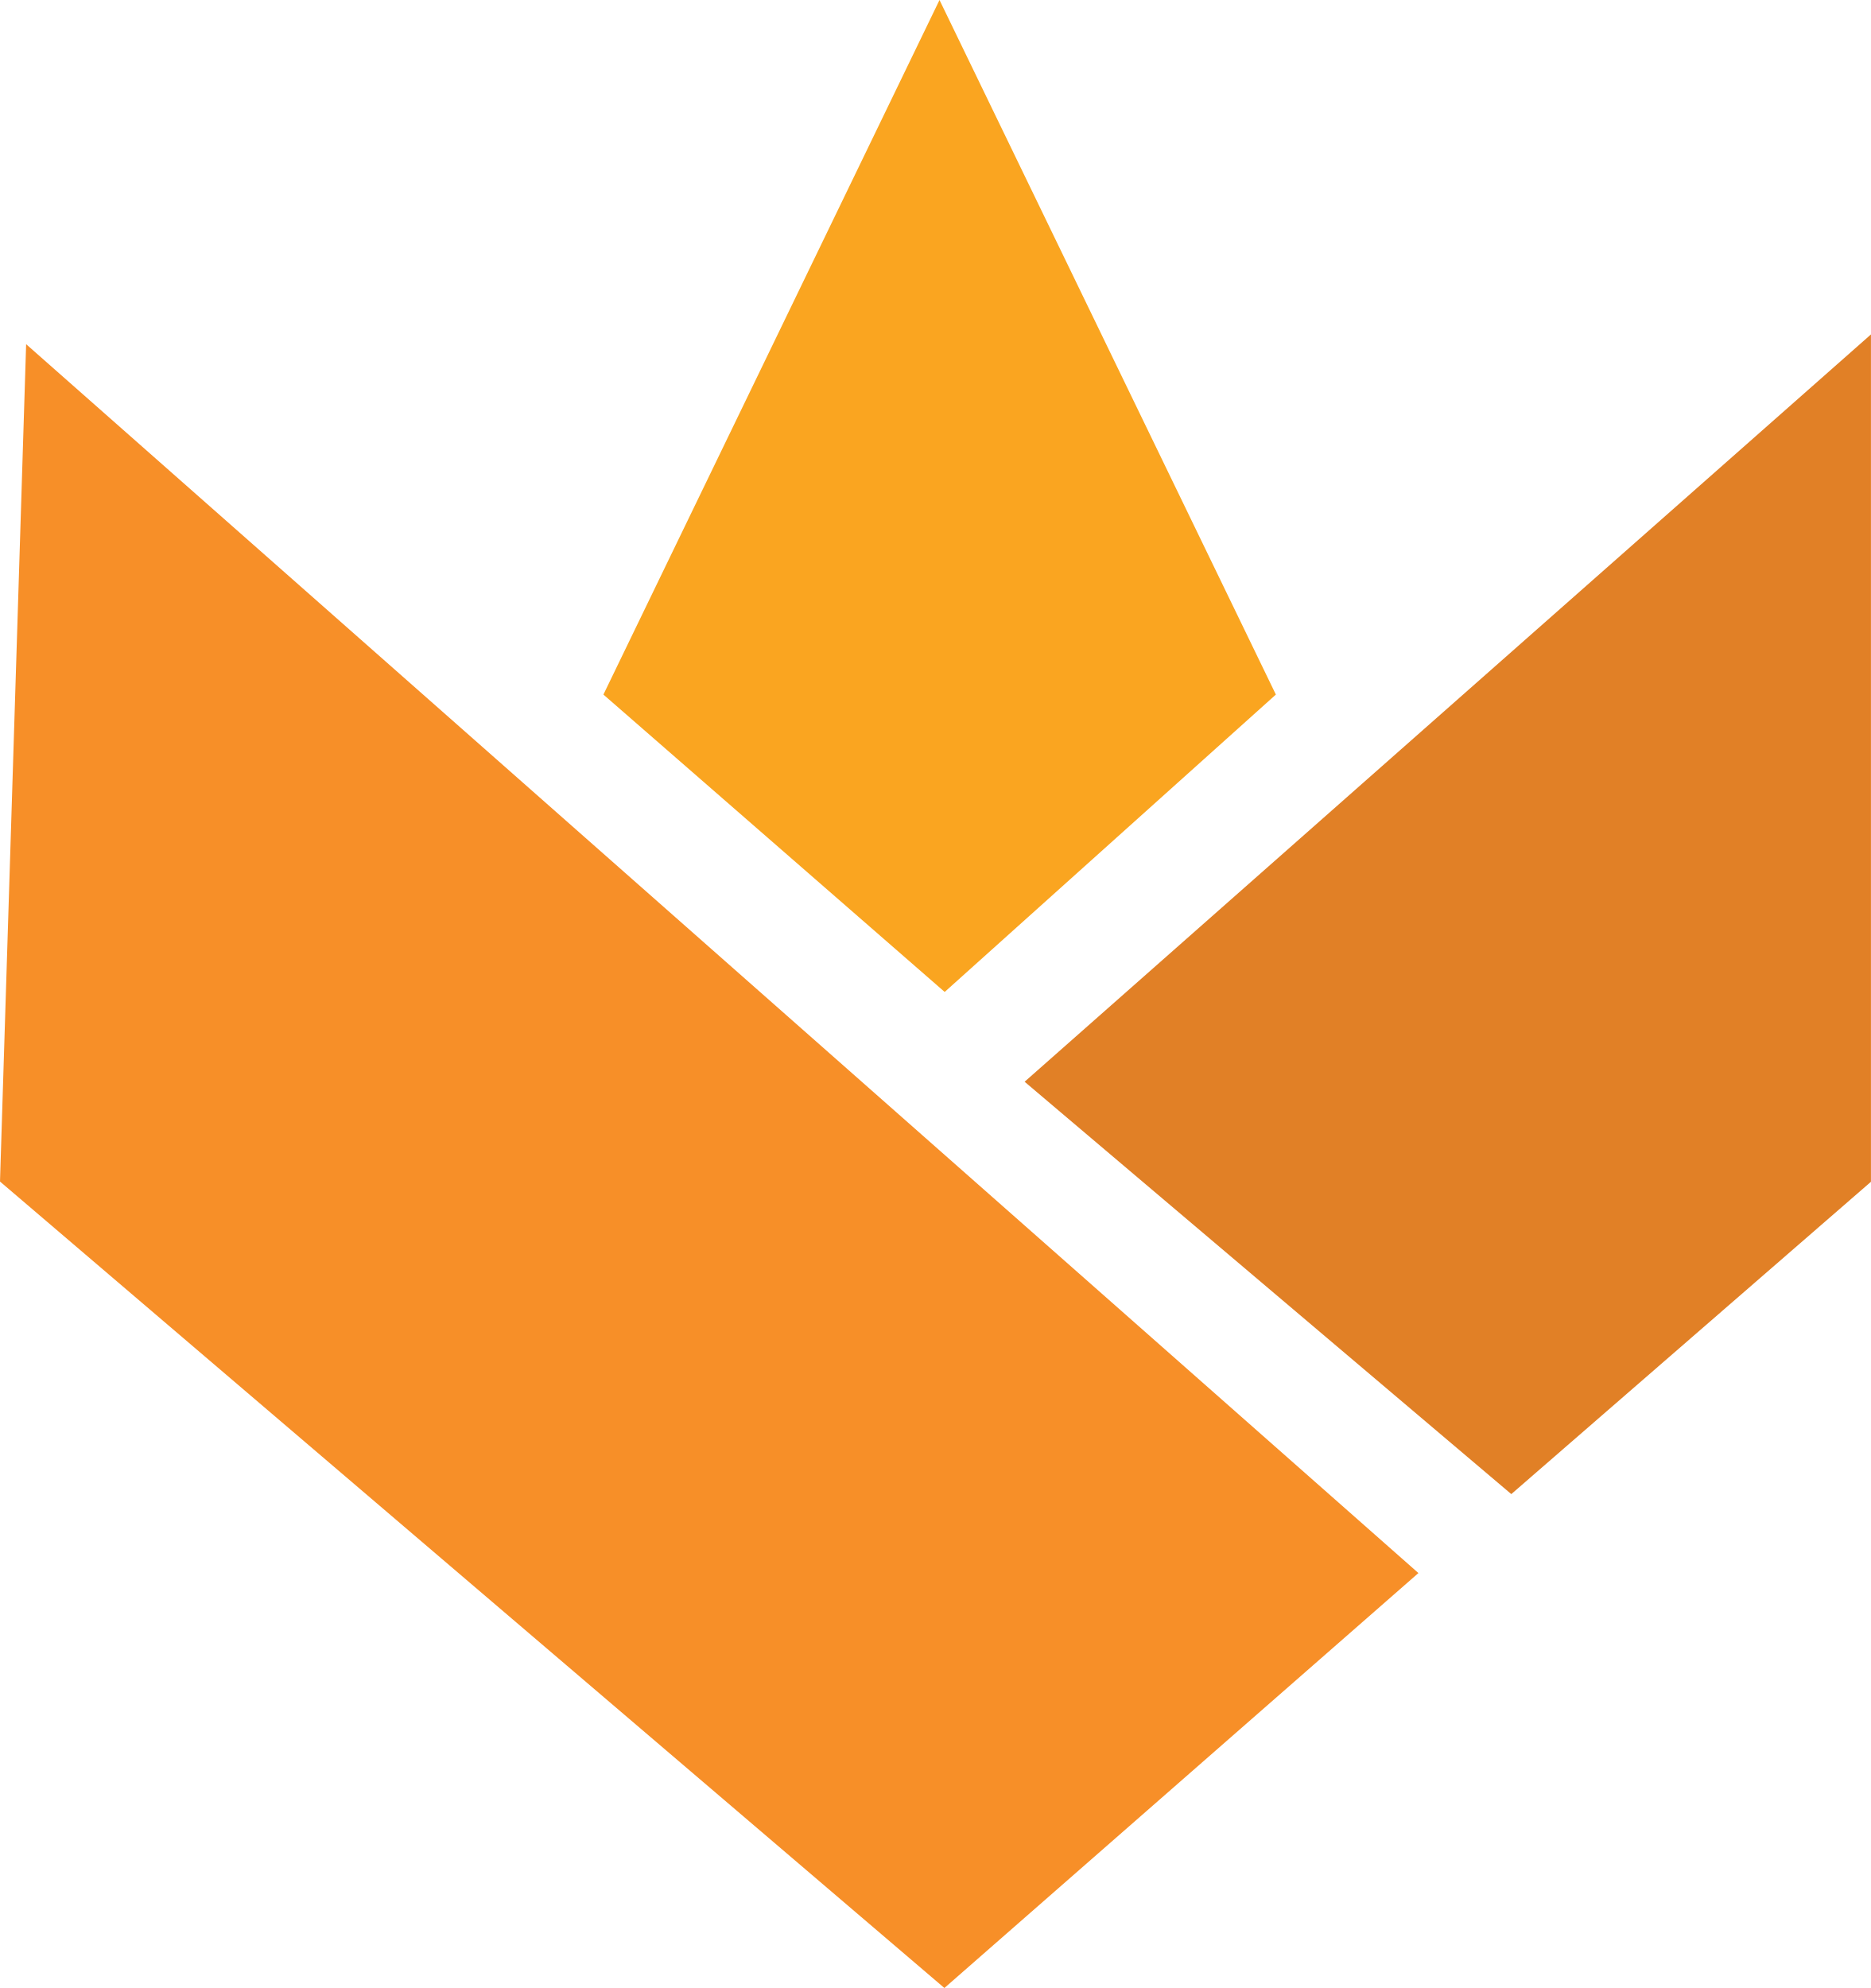
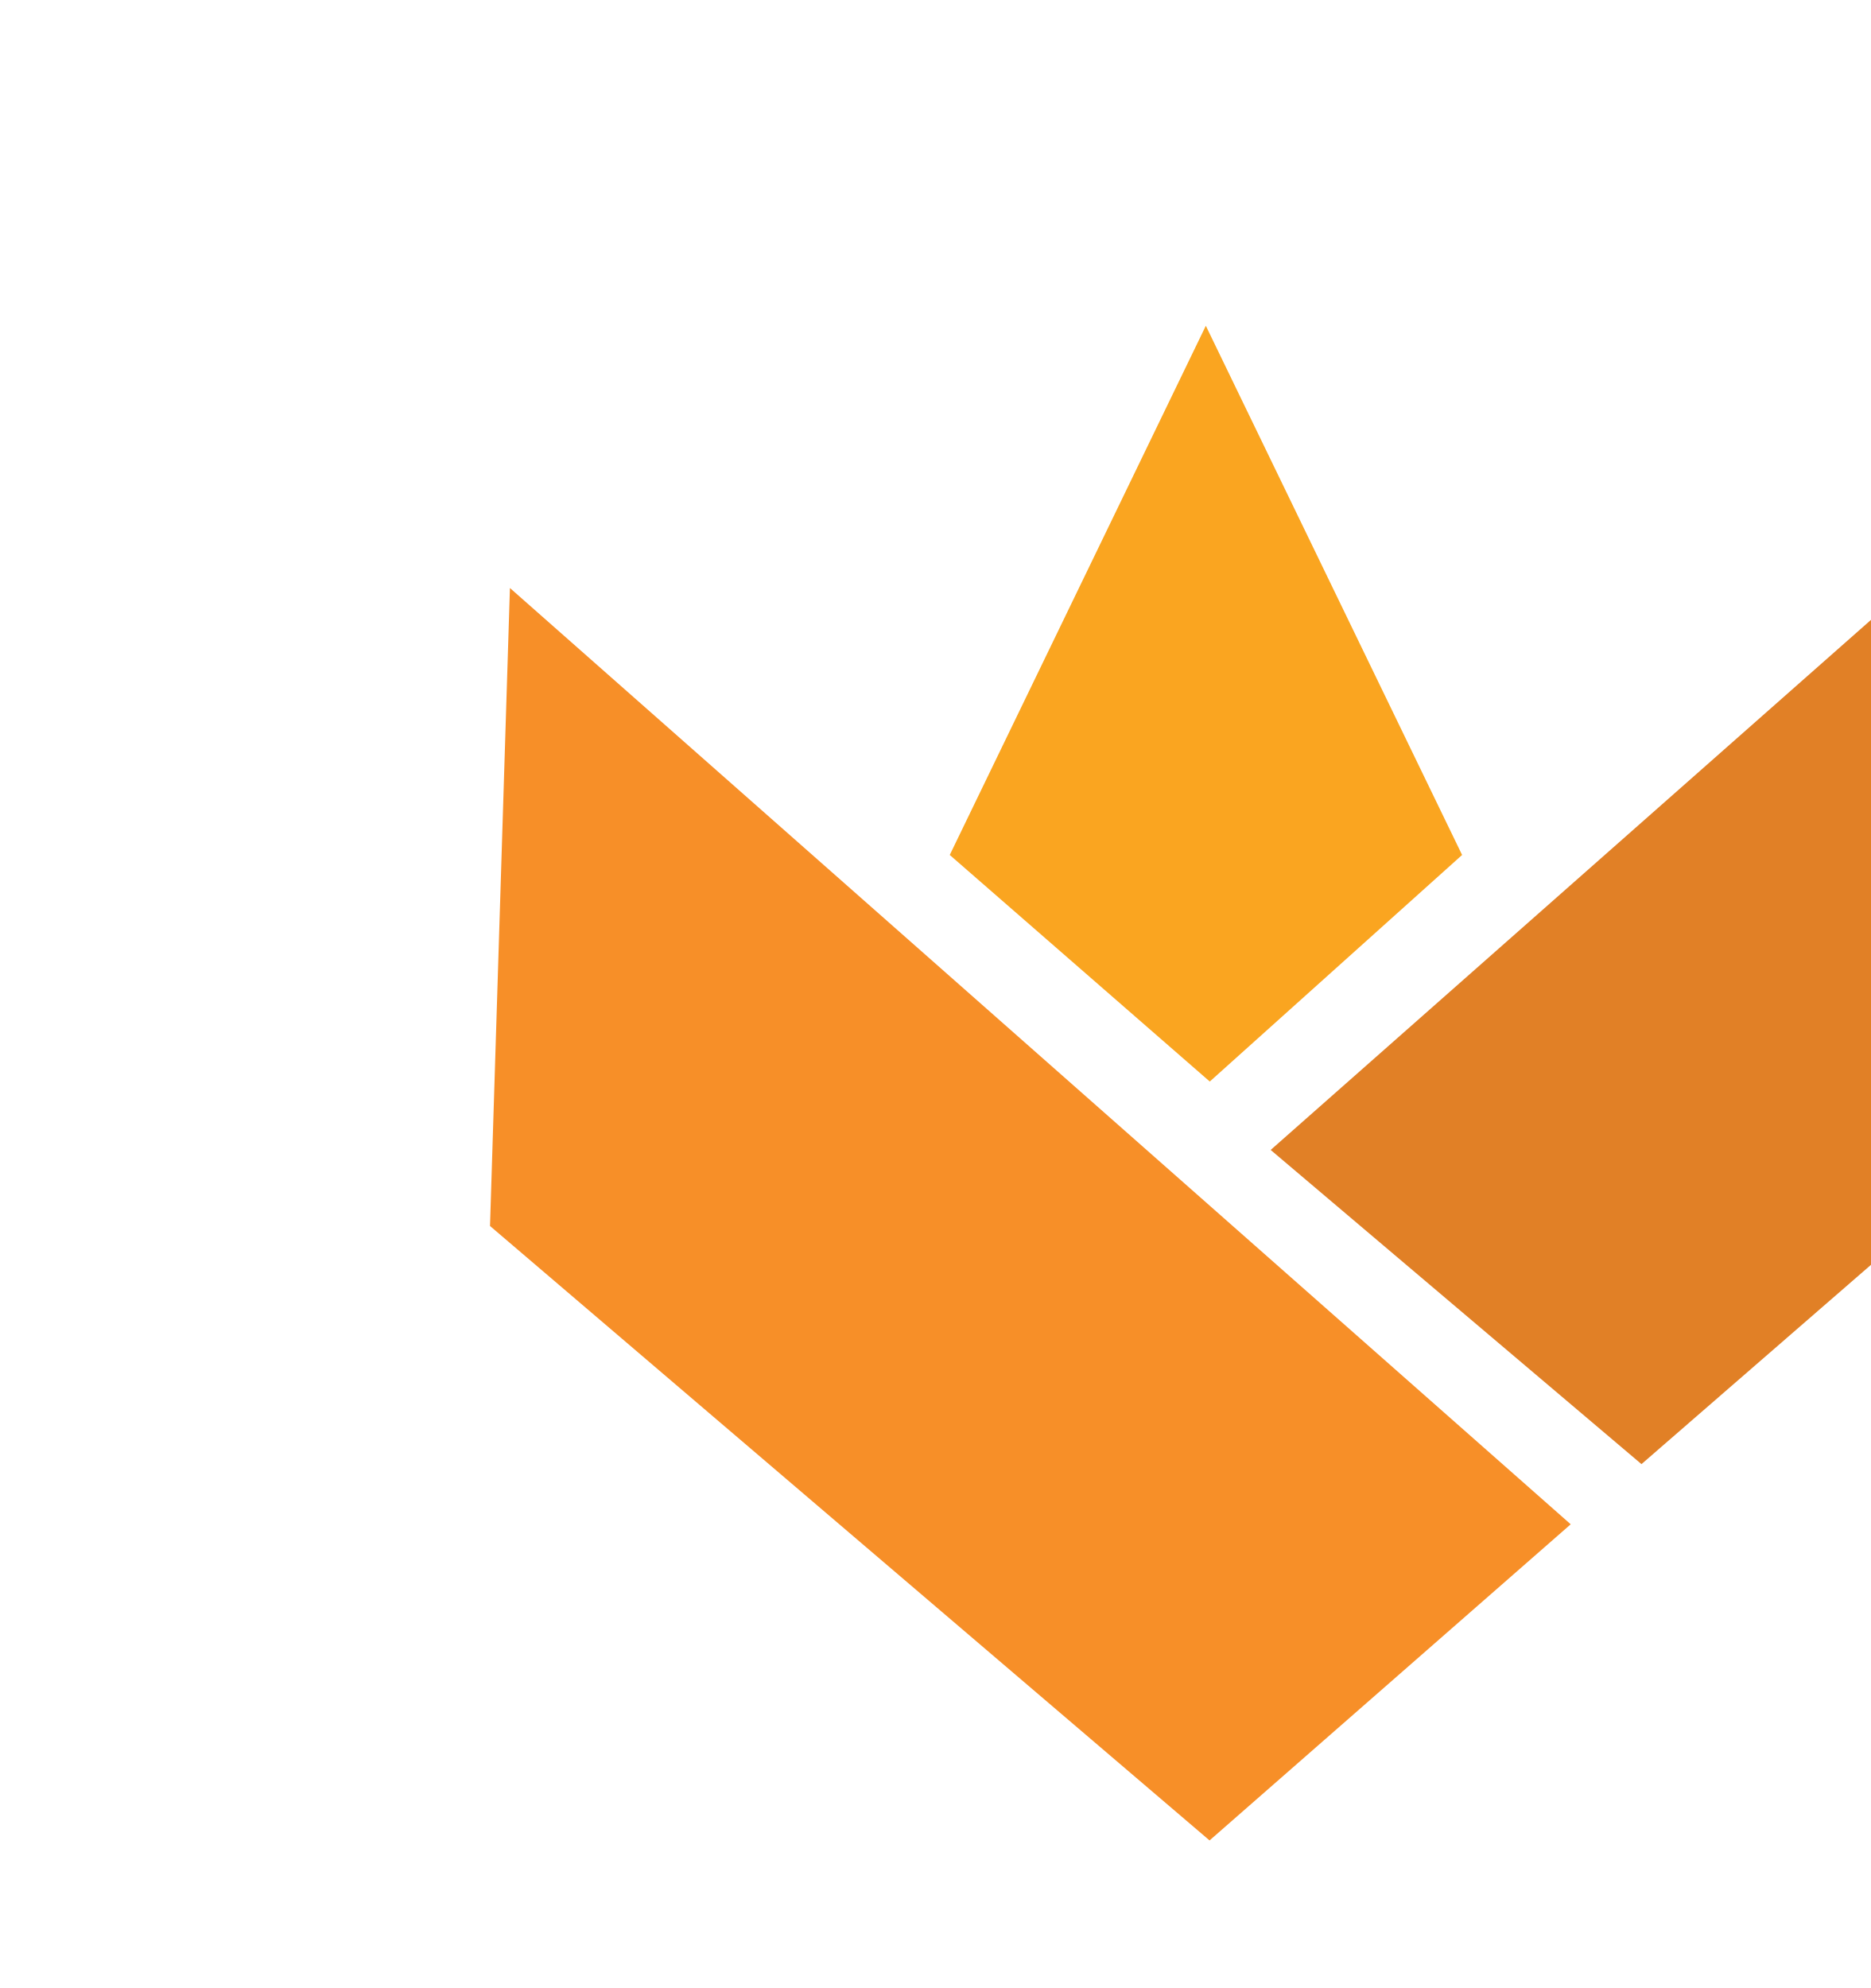
- <svg xmlns="http://www.w3.org/2000/svg" width="64" height="68" viewBox="0 0 64 68" fill="none">
+ <svg xmlns="http://www.w3.org/2000/svg" width="64" height="68" viewBox="-22 -14 84 88" fill="none">
  <path d="M32.138 0L20.641 23.758L32.315 33.93L43.644 23.758L32.138 0Z" fill="#FAA520" />
  <path d="M0.894 11.773L0 40.415L32.305 68L48.52 53.807L0.894 11.773Z" fill="#F78F28" />
  <path d="M64 40.423V11.439L35.049 37.001L51.697 51.106L64 40.423Z" fill="#E18026" />
</svg>
